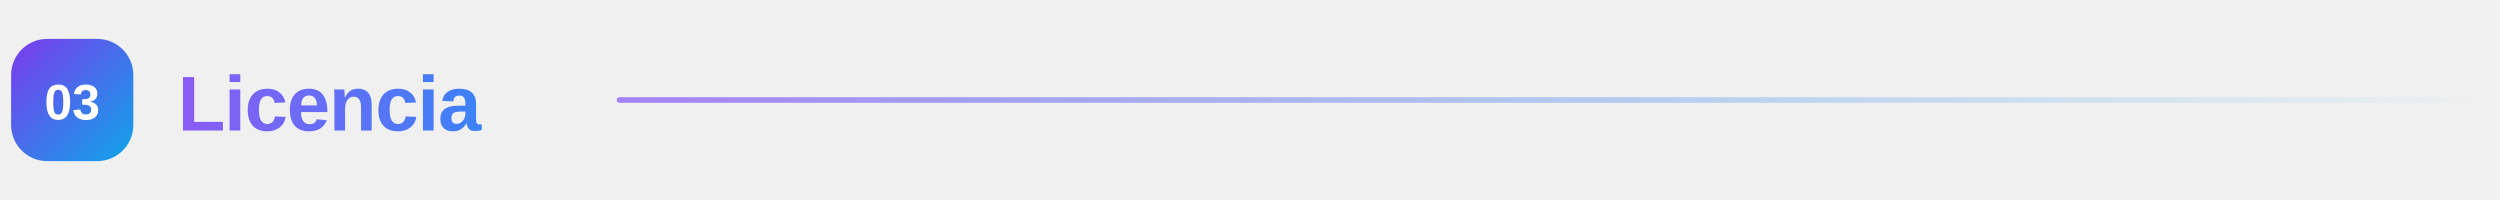
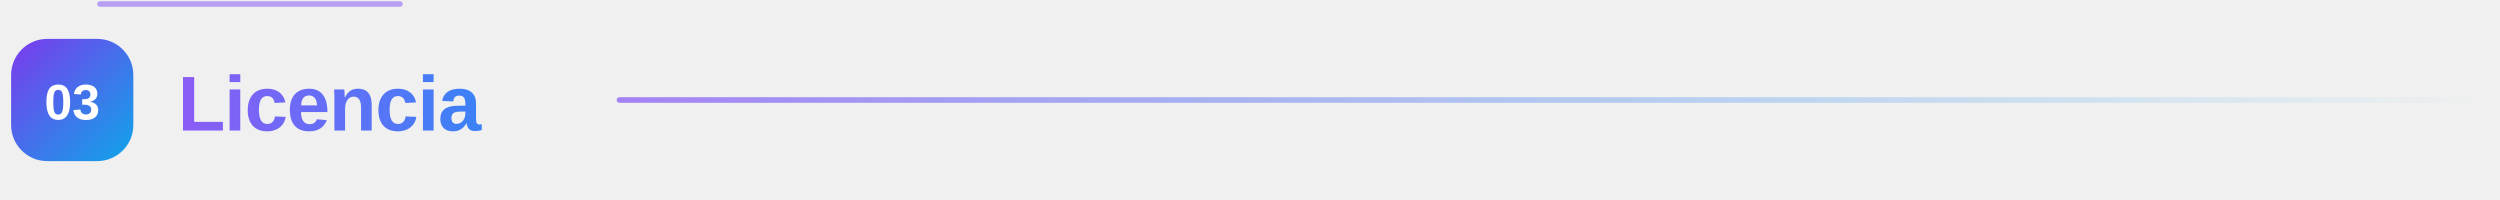
- <svg xmlns="http://www.w3.org/2000/svg" width="900" height="72" viewBox="0 0 900 72" role="img" aria-label="Licencia">
+ <svg xmlns="http://www.w3.org/2000/svg" width="900" height="72" viewBox="0 0 900 72" role="img" aria-label="Licencia" data-readme-motion="subtle">
  <defs>
    <linearGradient id="g" x1="0" y1="0" x2="1" y2="1">
      <stop offset="0" stop-color="#7c3aed" />
      <stop offset="1" stop-color="#0ea5e9" />
    </linearGradient>
    <linearGradient id="t" x1="0" y1="0" x2="1" y2="0">
      <stop offset="0" stop-color="#8b5cf6" />
      <stop offset="1" stop-color="#3b82f6" />
    </linearGradient>
    <linearGradient id="l" x1="0" y1="0" x2="1" y2="0">
      <stop offset="0" stop-color="#8b5cf6" stop-opacity="0.75" />
      <stop offset="1" stop-color="#0ea5e9" stop-opacity="0" />
    </linearGradient>
    <style>text { font-family: "Segoe UI", -apple-system, BlinkMacSystemFont, "Helvetica Neue", Arial, sans-serif; }</style>
  </defs>
  <rect x="4" y="14" width="44" height="44" rx="13" fill="url(#g)" />
  <text x="26" y="43" text-anchor="middle" style="font-size:18px;font-weight:800;fill:#ffffff">03</text>
  <text x="64" y="47" style="font-size:28px;font-weight:800;letter-spacing:-0.4px" fill="url(#t)">Licencia</text>
  <rect x="222" y="35" width="672" height="2" rx="1" fill="url(#l)" />
+   <style data-readme-builder-motion="1">
+ @keyframes rb-accent {0%,100%{filter:brightness(1)}50%{filter:brightness(1.3)}}
+ @keyframes rb-trace {from{stroke-dashoffset:900}to{stroke-dashoffset:0}}
+ svg[data-readme-motion] .rb-motion-line{animation:rb-trace 2s ease-in-out 2;stroke-dasharray:108 900;stroke-dashoffset:0;opacity:.55}
+ svg[data-readme-motion] &gt; path,svg[data-readme-motion] &gt; g:not(.rb-motion-layer){animation:rb-accent 2s ease-in-out 2}
+ @media (prefers-reduced-motion:reduce){svg[data-readme-motion] .rb-motion-line,svg[data-readme-motion] &gt; path,svg[data-readme-motion] &gt; g:not(.rb-motion-layer){animation:none!important;filter:none!important}}
+ </style>
+   <g class="rb-motion-layer" aria-hidden="true" pointer-events="none">
+     <path class="rb-motion-line" d="M36 1.44h828" fill="none" stroke="#8b5cf6" stroke-width="2" stroke-linecap="round" />
+   </g>
</svg>
